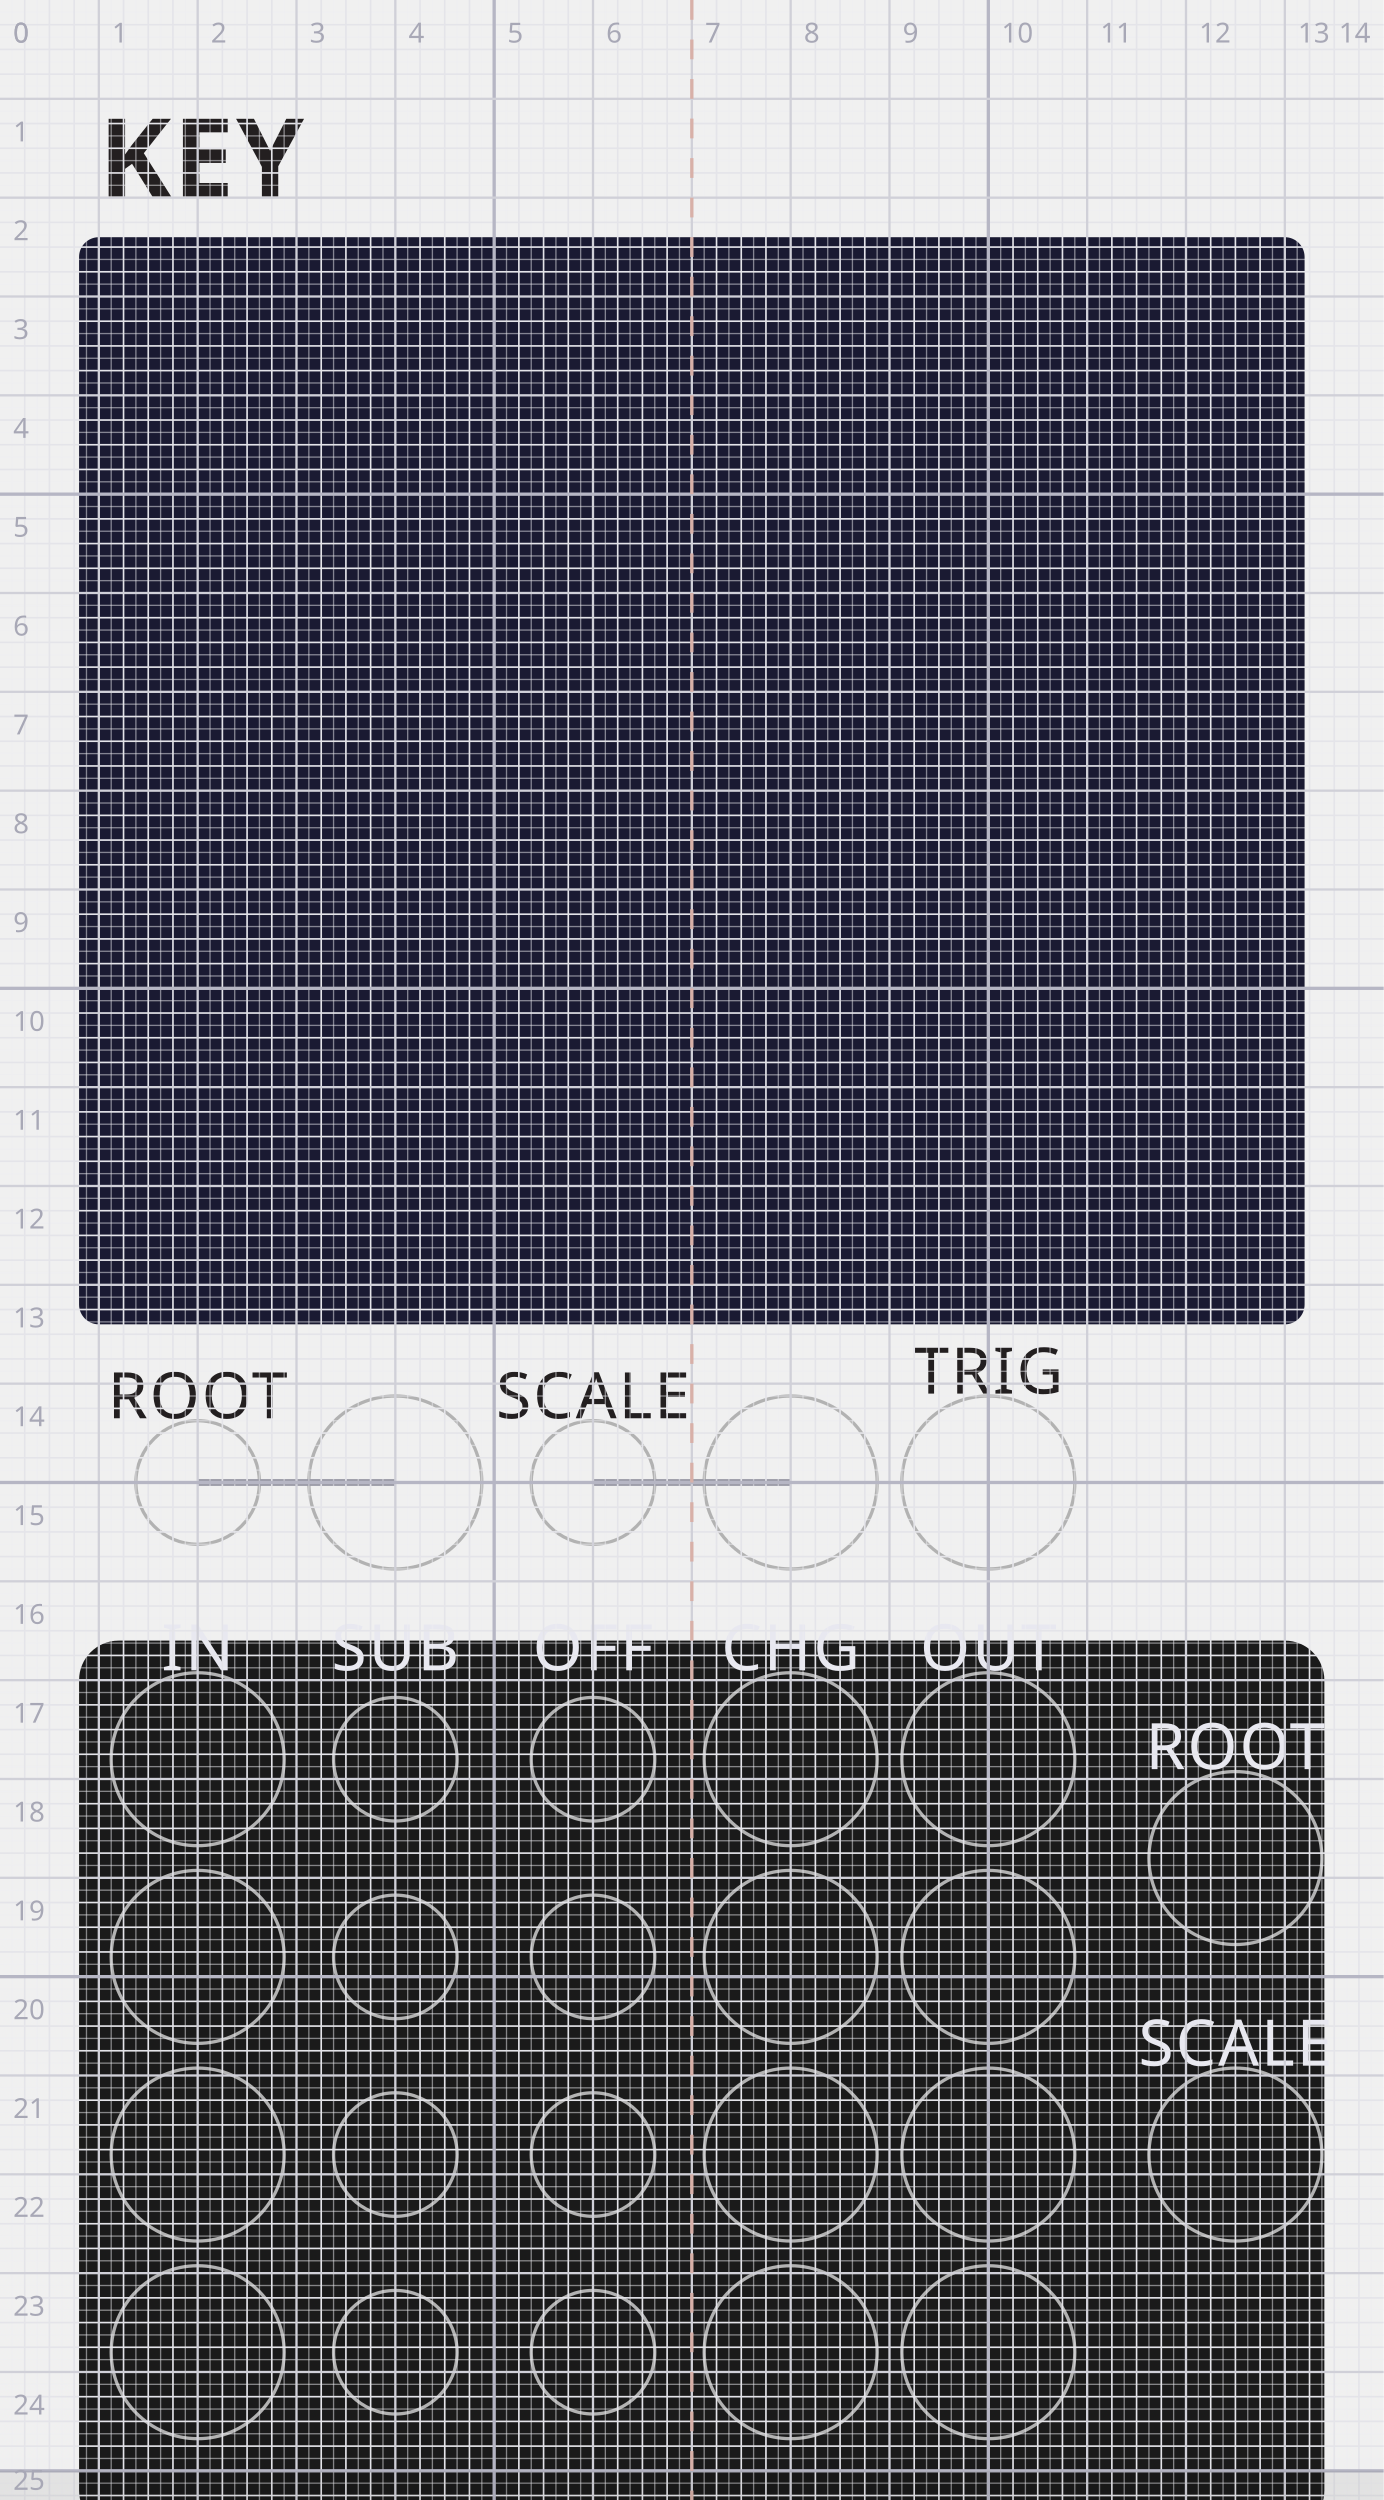
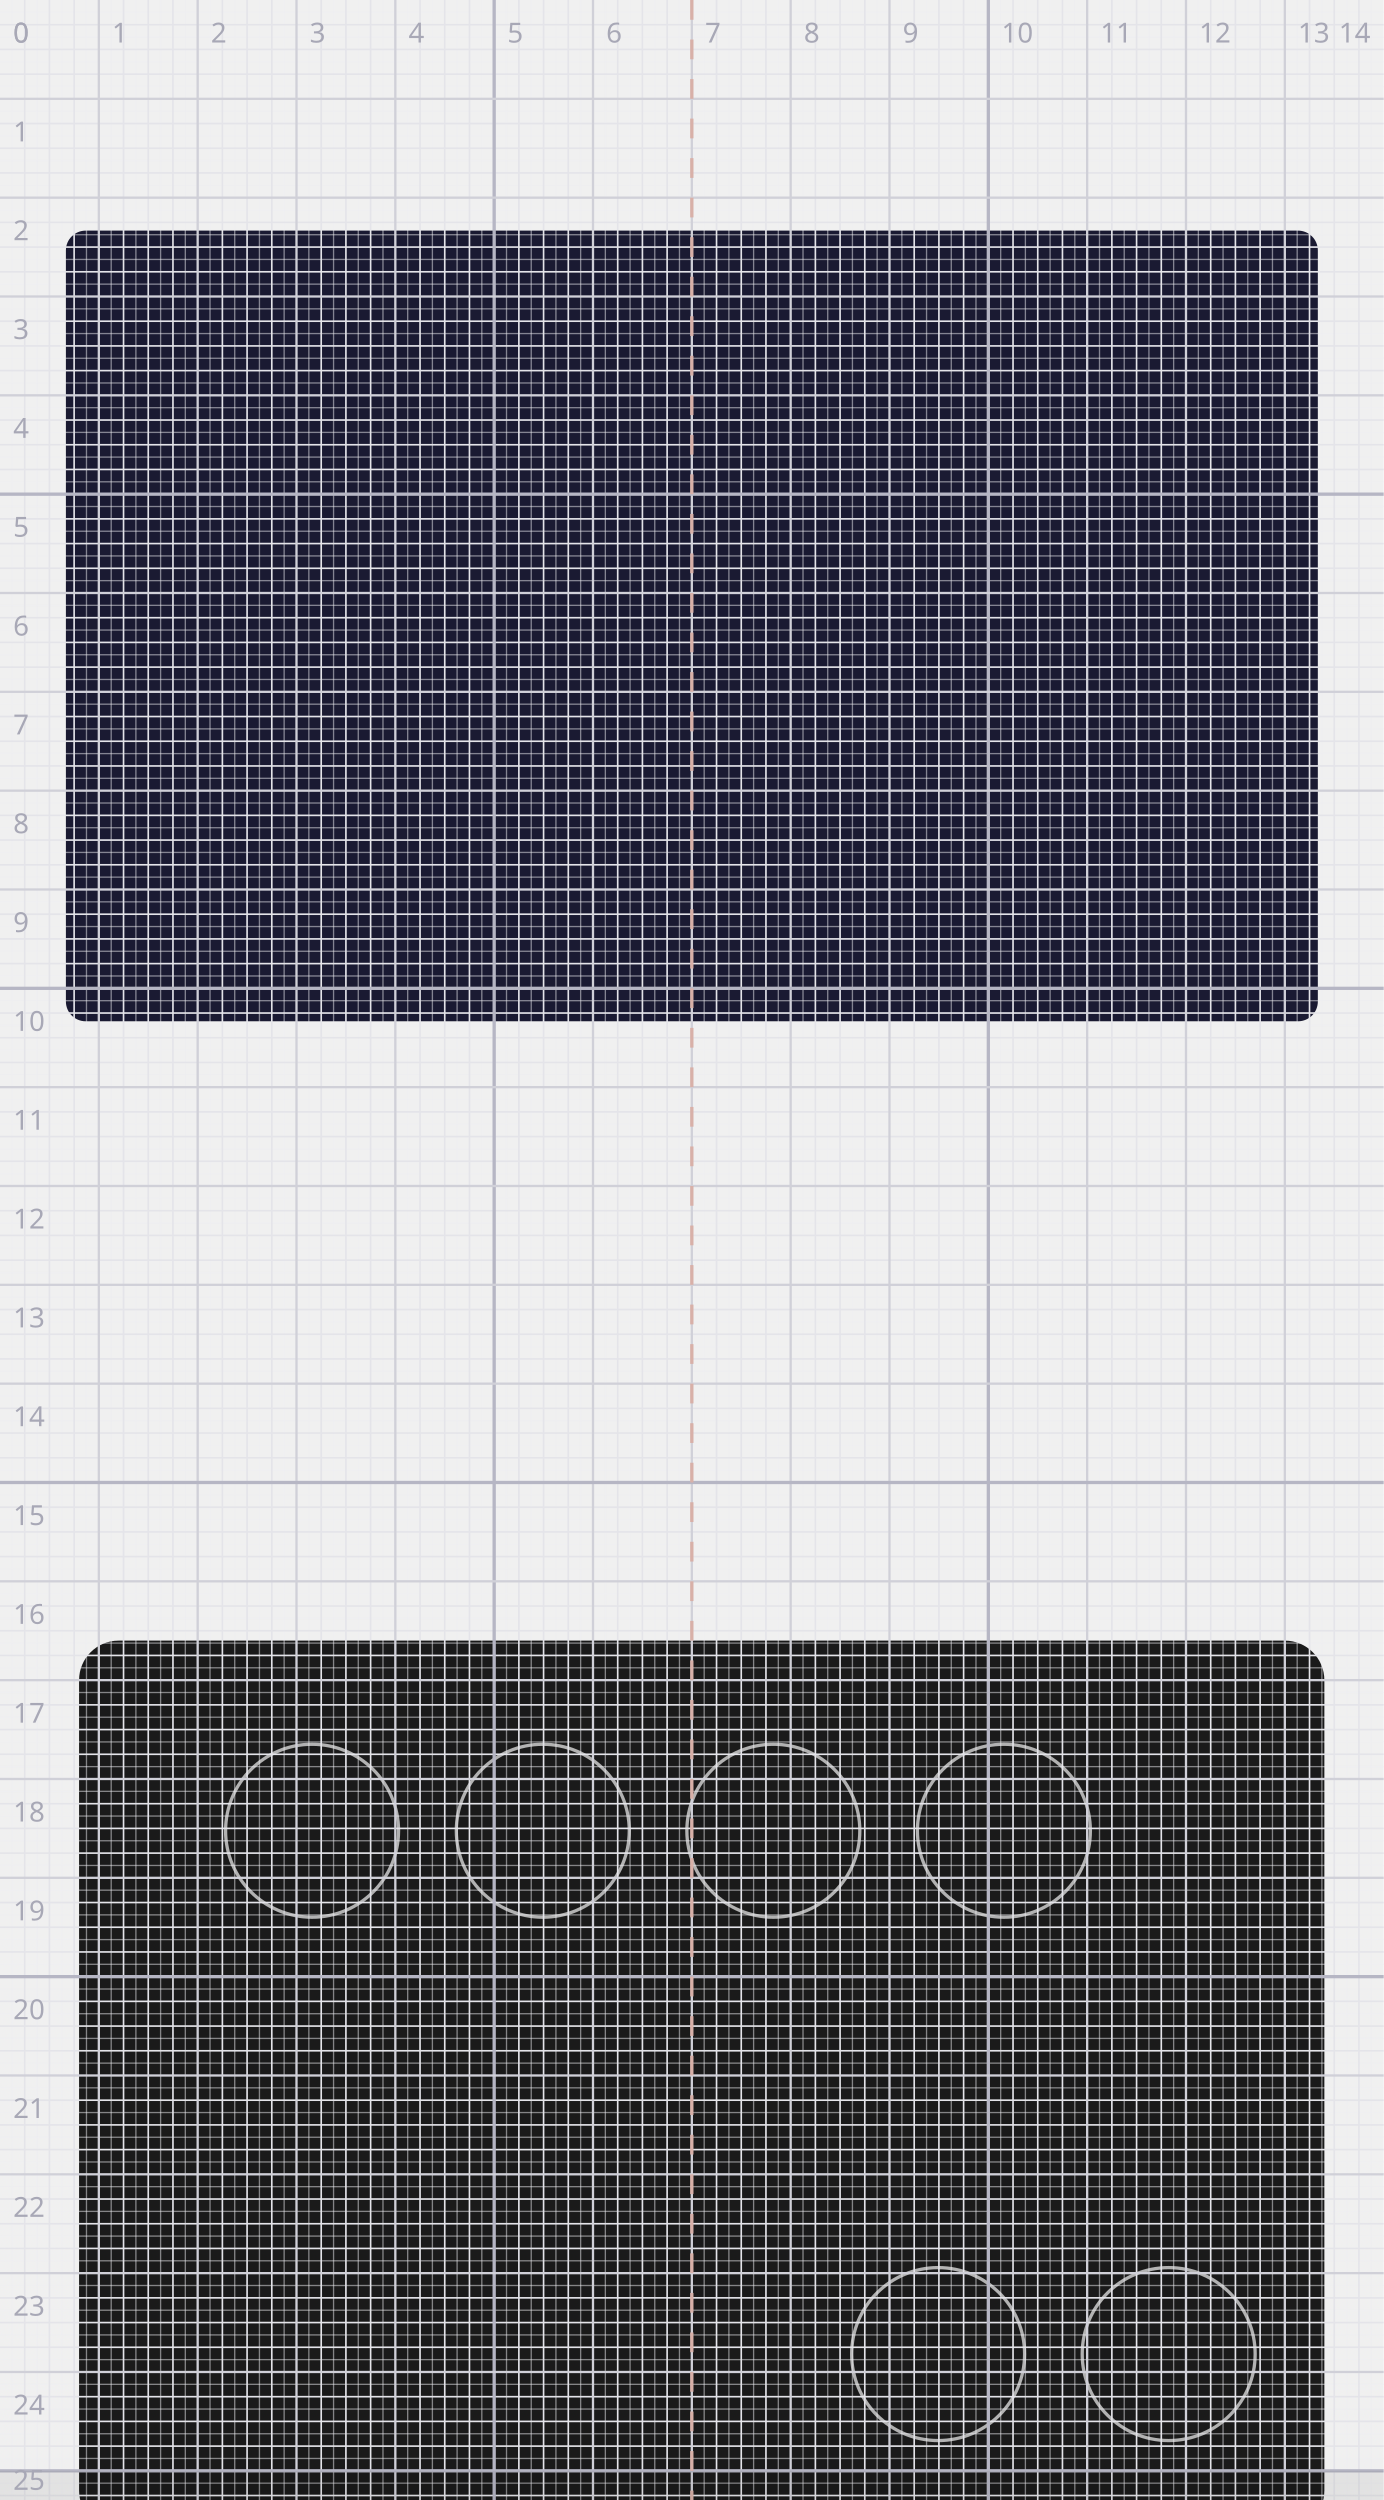
<svg xmlns="http://www.w3.org/2000/svg" width="840" height="1517.717" viewBox="0 0 840 1517.717">
  <g id="Background" data-name="Background">
    <rect x="0" y="0" width="840" height="1517.717" fill="#f0f0f0" />
  </g>
  <g id="Plates" data-name="Plates">
    <rect x="48" y="996" width="756" height="540" rx="24" fill="#1a1a1a" />
  </g>
  <g id="Reticules" data-name="Reticules">
-     <rect x="48" y="144" width="744" height="660" rx="12" fill="#1a1a32" />
-     <circle cx="120" cy="900" r="37.5" fill="none" stroke="#b2b2b2" stroke-width="2" />
-     <circle cx="240" cy="900" r="52.5" fill="none" stroke="#b2b2b2" stroke-width="2" />
-     <circle cx="360" cy="900" r="37.5" fill="none" stroke="#b2b2b2" stroke-width="2" />
-     <circle cx="480" cy="900" r="52.5" fill="none" stroke="#b2b2b2" stroke-width="2" />
-     <circle cx="600" cy="900" r="52.5" fill="none" stroke="#b2b2b2" stroke-width="2" />
-     <circle cx="750" cy="1128" r="52.5" fill="none" stroke="#b2b2b2" stroke-width="2" />
-     <circle cx="750" cy="1308" r="52.5" fill="none" stroke="#b2b2b2" stroke-width="2" />
-     <circle cx="120" cy="1068" r="52.5" fill="none" stroke="#b2b2b2" stroke-width="2" />
-     <circle cx="120" cy="1188" r="52.5" fill="none" stroke="#b2b2b2" stroke-width="2" />
-     <circle cx="120" cy="1308" r="52.5" fill="none" stroke="#b2b2b2" stroke-width="2" />
-     <circle cx="120" cy="1428" r="52.5" fill="none" stroke="#b2b2b2" stroke-width="2" />
-     <circle cx="240" cy="1068" r="37.5" fill="none" stroke="#b2b2b2" stroke-width="2" />
-     <circle cx="240" cy="1188" r="37.5" fill="none" stroke="#b2b2b2" stroke-width="2" />
-     <circle cx="240" cy="1308" r="37.5" fill="none" stroke="#b2b2b2" stroke-width="2" />
-     <circle cx="240" cy="1428" r="37.5" fill="none" stroke="#b2b2b2" stroke-width="2" />
-     <circle cx="360" cy="1068" r="37.5" fill="none" stroke="#b2b2b2" stroke-width="2" />
-     <circle cx="360" cy="1188" r="37.5" fill="none" stroke="#b2b2b2" stroke-width="2" />
-     <circle cx="360" cy="1308" r="37.5" fill="none" stroke="#b2b2b2" stroke-width="2" />
-     <circle cx="360" cy="1428" r="37.5" fill="none" stroke="#b2b2b2" stroke-width="2" />
-     <circle cx="480" cy="1068" r="52.5" fill="none" stroke="#b2b2b2" stroke-width="2" />
-     <circle cx="480" cy="1188" r="52.5" fill="none" stroke="#b2b2b2" stroke-width="2" />
-     <circle cx="480" cy="1308" r="52.5" fill="none" stroke="#b2b2b2" stroke-width="2" />
-     <circle cx="480" cy="1428" r="52.5" fill="none" stroke="#b2b2b2" stroke-width="2" />
-     <circle cx="600" cy="1068" r="52.5" fill="none" stroke="#b2b2b2" stroke-width="2" />
-     <circle cx="600" cy="1188" r="52.5" fill="none" stroke="#b2b2b2" stroke-width="2" />
-     <circle cx="600" cy="1308" r="52.5" fill="none" stroke="#b2b2b2" stroke-width="2" />
-     <circle cx="600" cy="1428" r="52.5" fill="none" stroke="#b2b2b2" stroke-width="2" />
+     <rect x="40.004" y="140.008" width="760.039" height="480" rx="12" fill="#1a1a32" />
+     <circle cx="189.449" cy="1111.417" r="52.5" fill="none" stroke="#b2b2b2" stroke-width="2" />
+     <circle cx="329.528" cy="1111.417" r="52.5" fill="none" stroke="#b2b2b2" stroke-width="2" />
+     <circle cx="469.488" cy="1111.417" r="52.5" fill="none" stroke="#b2b2b2" stroke-width="2" />
+     <circle cx="609.449" cy="1111.417" r="52.5" fill="none" stroke="#b2b2b2" stroke-width="2" />
+     <circle cx="569.528" cy="1429.134" r="52.5" fill="none" stroke="#b2b2b2" stroke-width="2" />
+     <circle cx="709.488" cy="1429.134" r="52.5" fill="none" stroke="#b2b2b2" stroke-width="2" />
  </g>
  <g id="Labels (mock)" data-name="Labels (mock)">
-     <line x1="120" y1="900" x2="240" y2="900" stroke="#9a9aa6" stroke-width="4.134" />
-     <line x1="360" y1="900" x2="480" y2="900" stroke="#9a9aa6" stroke-width="4.134" />
-     <text x="60" y="96" font-family="Figtree" font-size="66.142" font-weight="600" letter-spacing="1.181" fill="#231f20" text-anchor="start" dominant-baseline="middle">KEY</text>
-     <text x="120" y="847.5" font-family="Figtree" font-size="38.976" font-weight="400" letter-spacing="1.181" fill="#231f20" text-anchor="middle" dominant-baseline="middle">ROOT</text>
-     <text x="360" y="847.5" font-family="Figtree" font-size="38.976" font-weight="400" letter-spacing="1.181" fill="#231f20" text-anchor="middle" dominant-baseline="middle">SCALE</text>
-     <text x="600" y="832.5" font-family="Figtree" font-size="38.976" font-weight="400" letter-spacing="1.181" fill="#231f20" text-anchor="middle" dominant-baseline="middle">TRIG</text>
-     <text x="120" y="1000.5" font-family="Figtree" font-size="38.976" font-weight="400" letter-spacing="1.181" fill="#e8e8f0" text-anchor="middle" dominant-baseline="middle">IN</text>
-     <text x="240" y="1000.5" font-family="Figtree" font-size="38.976" font-weight="400" letter-spacing="1.181" fill="#e8e8f0" text-anchor="middle" dominant-baseline="middle">SUB</text>
-     <text x="360" y="1000.5" font-family="Figtree" font-size="38.976" font-weight="400" letter-spacing="1.181" fill="#e8e8f0" text-anchor="middle" dominant-baseline="middle">OFF</text>
-     <text x="480" y="1000.5" font-family="Figtree" font-size="38.976" font-weight="400" letter-spacing="1.181" fill="#e8e8f0" text-anchor="middle" dominant-baseline="middle">CHG</text>
-     <text x="600" y="1000.5" font-family="Figtree" font-size="38.976" font-weight="400" letter-spacing="1.181" fill="#e8e8f0" text-anchor="middle" dominant-baseline="middle">OUT</text>
-     <text x="750" y="1060.5" font-family="Figtree" font-size="38.976" font-weight="400" letter-spacing="1.181" fill="#e8e8f0" text-anchor="middle" dominant-baseline="middle">ROOT</text>
-     <text x="750" y="1240.5" font-family="Figtree" font-size="38.976" font-weight="400" letter-spacing="1.181" fill="#e8e8f0" text-anchor="middle" dominant-baseline="middle">SCALE</text>
+ 
  </g>
  <g id="GUIDES" data-name="GUIDES">
    <line x1="7.5" y1="0" x2="7.5" y2="1517.717" stroke="#eeeef2" stroke-width="0.8" stroke-opacity="0.5" />
    <line x1="22.5" y1="0" x2="22.5" y2="1517.717" stroke="#eeeef2" stroke-width="0.8" stroke-opacity="0.5" />
    <line x1="37.5" y1="0" x2="37.5" y2="1517.717" stroke="#eeeef2" stroke-width="0.8" stroke-opacity="0.5" />
    <line x1="52.5" y1="0" x2="52.5" y2="1517.717" stroke="#eeeef2" stroke-width="0.8" stroke-opacity="0.5" />
    <line x1="67.5" y1="0" x2="67.5" y2="1517.717" stroke="#eeeef2" stroke-width="0.8" stroke-opacity="0.5" />
    <line x1="82.5" y1="0" x2="82.5" y2="1517.717" stroke="#eeeef2" stroke-width="0.8" stroke-opacity="0.5" />
    <line x1="97.5" y1="0" x2="97.5" y2="1517.717" stroke="#eeeef2" stroke-width="0.8" stroke-opacity="0.5" />
    <line x1="112.5" y1="0" x2="112.5" y2="1517.717" stroke="#eeeef2" stroke-width="0.8" stroke-opacity="0.5" />
    <line x1="127.5" y1="0" x2="127.5" y2="1517.717" stroke="#eeeef2" stroke-width="0.8" stroke-opacity="0.5" />
    <line x1="142.5" y1="0" x2="142.5" y2="1517.717" stroke="#eeeef2" stroke-width="0.8" stroke-opacity="0.5" />
    <line x1="157.5" y1="0" x2="157.5" y2="1517.717" stroke="#eeeef2" stroke-width="0.8" stroke-opacity="0.5" />
    <line x1="172.5" y1="0" x2="172.5" y2="1517.717" stroke="#eeeef2" stroke-width="0.8" stroke-opacity="0.5" />
    <line x1="187.5" y1="0" x2="187.5" y2="1517.717" stroke="#eeeef2" stroke-width="0.8" stroke-opacity="0.5" />
    <line x1="202.5" y1="0" x2="202.5" y2="1517.717" stroke="#eeeef2" stroke-width="0.8" stroke-opacity="0.5" />
    <line x1="217.5" y1="0" x2="217.5" y2="1517.717" stroke="#eeeef2" stroke-width="0.8" stroke-opacity="0.5" />
    <line x1="232.5" y1="0" x2="232.5" y2="1517.717" stroke="#eeeef2" stroke-width="0.8" stroke-opacity="0.5" />
    <line x1="247.5" y1="0" x2="247.5" y2="1517.717" stroke="#eeeef2" stroke-width="0.8" stroke-opacity="0.5" />
    <line x1="262.5" y1="0" x2="262.5" y2="1517.717" stroke="#eeeef2" stroke-width="0.8" stroke-opacity="0.5" />
    <line x1="277.5" y1="0" x2="277.5" y2="1517.717" stroke="#eeeef2" stroke-width="0.8" stroke-opacity="0.5" />
    <line x1="292.5" y1="0" x2="292.5" y2="1517.717" stroke="#eeeef2" stroke-width="0.8" stroke-opacity="0.5" />
    <line x1="307.5" y1="0" x2="307.5" y2="1517.717" stroke="#eeeef2" stroke-width="0.8" stroke-opacity="0.5" />
    <line x1="322.5" y1="0" x2="322.5" y2="1517.717" stroke="#eeeef2" stroke-width="0.8" stroke-opacity="0.5" />
    <line x1="337.5" y1="0" x2="337.5" y2="1517.717" stroke="#eeeef2" stroke-width="0.8" stroke-opacity="0.5" />
    <line x1="352.5" y1="0" x2="352.5" y2="1517.717" stroke="#eeeef2" stroke-width="0.8" stroke-opacity="0.5" />
    <line x1="367.5" y1="0" x2="367.5" y2="1517.717" stroke="#eeeef2" stroke-width="0.8" stroke-opacity="0.5" />
    <line x1="382.5" y1="0" x2="382.5" y2="1517.717" stroke="#eeeef2" stroke-width="0.8" stroke-opacity="0.5" />
    <line x1="397.5" y1="0" x2="397.5" y2="1517.717" stroke="#eeeef2" stroke-width="0.8" stroke-opacity="0.5" />
    <line x1="412.5" y1="0" x2="412.5" y2="1517.717" stroke="#eeeef2" stroke-width="0.8" stroke-opacity="0.5" />
    <line x1="427.5" y1="0" x2="427.5" y2="1517.717" stroke="#eeeef2" stroke-width="0.8" stroke-opacity="0.5" />
    <line x1="442.5" y1="0" x2="442.5" y2="1517.717" stroke="#eeeef2" stroke-width="0.8" stroke-opacity="0.5" />
    <line x1="457.5" y1="0" x2="457.5" y2="1517.717" stroke="#eeeef2" stroke-width="0.8" stroke-opacity="0.5" />
    <line x1="472.5" y1="0" x2="472.5" y2="1517.717" stroke="#eeeef2" stroke-width="0.8" stroke-opacity="0.5" />
    <line x1="487.5" y1="0" x2="487.5" y2="1517.717" stroke="#eeeef2" stroke-width="0.8" stroke-opacity="0.5" />
    <line x1="502.5" y1="0" x2="502.5" y2="1517.717" stroke="#eeeef2" stroke-width="0.8" stroke-opacity="0.5" />
    <line x1="517.5" y1="0" x2="517.5" y2="1517.717" stroke="#eeeef2" stroke-width="0.8" stroke-opacity="0.5" />
    <line x1="532.5" y1="0" x2="532.5" y2="1517.717" stroke="#eeeef2" stroke-width="0.8" stroke-opacity="0.5" />
    <line x1="547.5" y1="0" x2="547.5" y2="1517.717" stroke="#eeeef2" stroke-width="0.8" stroke-opacity="0.5" />
    <line x1="562.5" y1="0" x2="562.5" y2="1517.717" stroke="#eeeef2" stroke-width="0.8" stroke-opacity="0.5" />
    <line x1="577.5" y1="0" x2="577.5" y2="1517.717" stroke="#eeeef2" stroke-width="0.8" stroke-opacity="0.5" />
    <line x1="592.5" y1="0" x2="592.5" y2="1517.717" stroke="#eeeef2" stroke-width="0.8" stroke-opacity="0.5" />
    <line x1="607.5" y1="0" x2="607.5" y2="1517.717" stroke="#eeeef2" stroke-width="0.8" stroke-opacity="0.5" />
    <line x1="622.5" y1="0" x2="622.5" y2="1517.717" stroke="#eeeef2" stroke-width="0.8" stroke-opacity="0.5" />
    <line x1="637.5" y1="0" x2="637.5" y2="1517.717" stroke="#eeeef2" stroke-width="0.8" stroke-opacity="0.5" />
    <line x1="652.5" y1="0" x2="652.5" y2="1517.717" stroke="#eeeef2" stroke-width="0.8" stroke-opacity="0.5" />
    <line x1="667.5" y1="0" x2="667.5" y2="1517.717" stroke="#eeeef2" stroke-width="0.8" stroke-opacity="0.5" />
    <line x1="682.5" y1="0" x2="682.5" y2="1517.717" stroke="#eeeef2" stroke-width="0.8" stroke-opacity="0.5" />
    <line x1="697.5" y1="0" x2="697.5" y2="1517.717" stroke="#eeeef2" stroke-width="0.8" stroke-opacity="0.5" />
    <line x1="712.5" y1="0" x2="712.5" y2="1517.717" stroke="#eeeef2" stroke-width="0.8" stroke-opacity="0.5" />
    <line x1="727.5" y1="0" x2="727.5" y2="1517.717" stroke="#eeeef2" stroke-width="0.8" stroke-opacity="0.5" />
    <line x1="742.5" y1="0" x2="742.5" y2="1517.717" stroke="#eeeef2" stroke-width="0.8" stroke-opacity="0.5" />
    <line x1="757.5" y1="0" x2="757.5" y2="1517.717" stroke="#eeeef2" stroke-width="0.8" stroke-opacity="0.5" />
    <line x1="772.5" y1="0" x2="772.5" y2="1517.717" stroke="#eeeef2" stroke-width="0.8" stroke-opacity="0.5" />
    <line x1="787.5" y1="0" x2="787.5" y2="1517.717" stroke="#eeeef2" stroke-width="0.8" stroke-opacity="0.5" />
    <line x1="802.5" y1="0" x2="802.5" y2="1517.717" stroke="#eeeef2" stroke-width="0.8" stroke-opacity="0.5" />
    <line x1="817.5" y1="0" x2="817.5" y2="1517.717" stroke="#eeeef2" stroke-width="0.8" stroke-opacity="0.5" />
    <line x1="832.5" y1="0" x2="832.5" y2="1517.717" stroke="#eeeef2" stroke-width="0.8" stroke-opacity="0.5" />
    <line x1="0" y1="7.5" x2="840" y2="7.5" stroke="#eeeef2" stroke-width="0.8" stroke-opacity="0.5" />
    <line x1="0" y1="22.5" x2="840" y2="22.5" stroke="#eeeef2" stroke-width="0.8" stroke-opacity="0.5" />
    <line x1="0" y1="37.5" x2="840" y2="37.5" stroke="#eeeef2" stroke-width="0.8" stroke-opacity="0.5" />
    <line x1="0" y1="52.5" x2="840" y2="52.5" stroke="#eeeef2" stroke-width="0.8" stroke-opacity="0.5" />
    <line x1="0" y1="67.5" x2="840" y2="67.5" stroke="#eeeef2" stroke-width="0.8" stroke-opacity="0.5" />
    <line x1="0" y1="82.5" x2="840" y2="82.5" stroke="#eeeef2" stroke-width="0.8" stroke-opacity="0.5" />
    <line x1="0" y1="97.5" x2="840" y2="97.5" stroke="#eeeef2" stroke-width="0.8" stroke-opacity="0.5" />
    <line x1="0" y1="112.5" x2="840" y2="112.5" stroke="#eeeef2" stroke-width="0.8" stroke-opacity="0.5" />
    <line x1="0" y1="127.5" x2="840" y2="127.5" stroke="#eeeef2" stroke-width="0.8" stroke-opacity="0.5" />
    <line x1="0" y1="142.5" x2="840" y2="142.5" stroke="#eeeef2" stroke-width="0.8" stroke-opacity="0.5" />
    <line x1="0" y1="157.5" x2="840" y2="157.5" stroke="#eeeef2" stroke-width="0.8" stroke-opacity="0.5" />
    <line x1="0" y1="172.5" x2="840" y2="172.5" stroke="#eeeef2" stroke-width="0.8" stroke-opacity="0.5" />
    <line x1="0" y1="187.5" x2="840" y2="187.5" stroke="#eeeef2" stroke-width="0.8" stroke-opacity="0.5" />
    <line x1="0" y1="202.5" x2="840" y2="202.5" stroke="#eeeef2" stroke-width="0.8" stroke-opacity="0.5" />
    <line x1="0" y1="217.5" x2="840" y2="217.5" stroke="#eeeef2" stroke-width="0.8" stroke-opacity="0.5" />
    <line x1="0" y1="232.5" x2="840" y2="232.5" stroke="#eeeef2" stroke-width="0.8" stroke-opacity="0.5" />
    <line x1="0" y1="247.5" x2="840" y2="247.5" stroke="#eeeef2" stroke-width="0.8" stroke-opacity="0.5" />
    <line x1="0" y1="262.5" x2="840" y2="262.5" stroke="#eeeef2" stroke-width="0.8" stroke-opacity="0.5" />
    <line x1="0" y1="277.5" x2="840" y2="277.5" stroke="#eeeef2" stroke-width="0.8" stroke-opacity="0.5" />
    <line x1="0" y1="292.5" x2="840" y2="292.5" stroke="#eeeef2" stroke-width="0.8" stroke-opacity="0.5" />
    <line x1="0" y1="307.5" x2="840" y2="307.5" stroke="#eeeef2" stroke-width="0.8" stroke-opacity="0.5" />
    <line x1="0" y1="322.5" x2="840" y2="322.5" stroke="#eeeef2" stroke-width="0.8" stroke-opacity="0.5" />
    <line x1="0" y1="337.5" x2="840" y2="337.5" stroke="#eeeef2" stroke-width="0.8" stroke-opacity="0.5" />
    <line x1="0" y1="352.5" x2="840" y2="352.5" stroke="#eeeef2" stroke-width="0.8" stroke-opacity="0.5" />
    <line x1="0" y1="367.5" x2="840" y2="367.5" stroke="#eeeef2" stroke-width="0.8" stroke-opacity="0.5" />
    <line x1="0" y1="382.5" x2="840" y2="382.5" stroke="#eeeef2" stroke-width="0.8" stroke-opacity="0.5" />
    <line x1="0" y1="397.5" x2="840" y2="397.5" stroke="#eeeef2" stroke-width="0.8" stroke-opacity="0.5" />
    <line x1="0" y1="412.5" x2="840" y2="412.5" stroke="#eeeef2" stroke-width="0.8" stroke-opacity="0.5" />
    <line x1="0" y1="427.5" x2="840" y2="427.5" stroke="#eeeef2" stroke-width="0.8" stroke-opacity="0.5" />
    <line x1="0" y1="442.5" x2="840" y2="442.5" stroke="#eeeef2" stroke-width="0.8" stroke-opacity="0.5" />
    <line x1="0" y1="457.5" x2="840" y2="457.5" stroke="#eeeef2" stroke-width="0.8" stroke-opacity="0.5" />
    <line x1="0" y1="472.5" x2="840" y2="472.5" stroke="#eeeef2" stroke-width="0.8" stroke-opacity="0.5" />
    <line x1="0" y1="487.5" x2="840" y2="487.5" stroke="#eeeef2" stroke-width="0.8" stroke-opacity="0.5" />
    <line x1="0" y1="502.5" x2="840" y2="502.5" stroke="#eeeef2" stroke-width="0.8" stroke-opacity="0.5" />
    <line x1="0" y1="517.5" x2="840" y2="517.5" stroke="#eeeef2" stroke-width="0.8" stroke-opacity="0.5" />
    <line x1="0" y1="532.5" x2="840" y2="532.5" stroke="#eeeef2" stroke-width="0.8" stroke-opacity="0.5" />
    <line x1="0" y1="547.5" x2="840" y2="547.5" stroke="#eeeef2" stroke-width="0.8" stroke-opacity="0.5" />
    <line x1="0" y1="562.5" x2="840" y2="562.5" stroke="#eeeef2" stroke-width="0.8" stroke-opacity="0.5" />
    <line x1="0" y1="577.5" x2="840" y2="577.5" stroke="#eeeef2" stroke-width="0.8" stroke-opacity="0.5" />
    <line x1="0" y1="592.5" x2="840" y2="592.5" stroke="#eeeef2" stroke-width="0.8" stroke-opacity="0.5" />
    <line x1="0" y1="607.5" x2="840" y2="607.5" stroke="#eeeef2" stroke-width="0.8" stroke-opacity="0.5" />
    <line x1="0" y1="622.5" x2="840" y2="622.5" stroke="#eeeef2" stroke-width="0.8" stroke-opacity="0.5" />
    <line x1="0" y1="637.5" x2="840" y2="637.5" stroke="#eeeef2" stroke-width="0.8" stroke-opacity="0.5" />
    <line x1="0" y1="652.5" x2="840" y2="652.5" stroke="#eeeef2" stroke-width="0.8" stroke-opacity="0.5" />
    <line x1="0" y1="667.5" x2="840" y2="667.5" stroke="#eeeef2" stroke-width="0.8" stroke-opacity="0.5" />
    <line x1="0" y1="682.5" x2="840" y2="682.5" stroke="#eeeef2" stroke-width="0.8" stroke-opacity="0.5" />
    <line x1="0" y1="697.5" x2="840" y2="697.5" stroke="#eeeef2" stroke-width="0.8" stroke-opacity="0.5" />
    <line x1="0" y1="712.5" x2="840" y2="712.5" stroke="#eeeef2" stroke-width="0.8" stroke-opacity="0.5" />
    <line x1="0" y1="727.5" x2="840" y2="727.5" stroke="#eeeef2" stroke-width="0.8" stroke-opacity="0.5" />
    <line x1="0" y1="742.5" x2="840" y2="742.5" stroke="#eeeef2" stroke-width="0.8" stroke-opacity="0.5" />
    <line x1="0" y1="757.5" x2="840" y2="757.5" stroke="#eeeef2" stroke-width="0.8" stroke-opacity="0.5" />
    <line x1="0" y1="772.5" x2="840" y2="772.5" stroke="#eeeef2" stroke-width="0.8" stroke-opacity="0.5" />
    <line x1="0" y1="787.5" x2="840" y2="787.5" stroke="#eeeef2" stroke-width="0.8" stroke-opacity="0.5" />
    <line x1="0" y1="802.5" x2="840" y2="802.5" stroke="#eeeef2" stroke-width="0.8" stroke-opacity="0.5" />
    <line x1="0" y1="817.5" x2="840" y2="817.5" stroke="#eeeef2" stroke-width="0.8" stroke-opacity="0.5" />
    <line x1="0" y1="832.5" x2="840" y2="832.5" stroke="#eeeef2" stroke-width="0.8" stroke-opacity="0.5" />
    <line x1="0" y1="847.5" x2="840" y2="847.5" stroke="#eeeef2" stroke-width="0.8" stroke-opacity="0.5" />
    <line x1="0" y1="862.5" x2="840" y2="862.5" stroke="#eeeef2" stroke-width="0.8" stroke-opacity="0.5" />
    <line x1="0" y1="877.5" x2="840" y2="877.5" stroke="#eeeef2" stroke-width="0.8" stroke-opacity="0.5" />
    <line x1="0" y1="892.5" x2="840" y2="892.5" stroke="#eeeef2" stroke-width="0.8" stroke-opacity="0.5" />
    <line x1="0" y1="907.5" x2="840" y2="907.5" stroke="#eeeef2" stroke-width="0.8" stroke-opacity="0.5" />
    <line x1="0" y1="922.5" x2="840" y2="922.5" stroke="#eeeef2" stroke-width="0.8" stroke-opacity="0.5" />
    <line x1="0" y1="937.5" x2="840" y2="937.5" stroke="#eeeef2" stroke-width="0.8" stroke-opacity="0.5" />
    <line x1="0" y1="952.5" x2="840" y2="952.5" stroke="#eeeef2" stroke-width="0.8" stroke-opacity="0.5" />
    <line x1="0" y1="967.5" x2="840" y2="967.5" stroke="#eeeef2" stroke-width="0.8" stroke-opacity="0.5" />
    <line x1="0" y1="982.5" x2="840" y2="982.5" stroke="#eeeef2" stroke-width="0.8" stroke-opacity="0.5" />
    <line x1="0" y1="997.5" x2="840" y2="997.5" stroke="#eeeef2" stroke-width="0.8" stroke-opacity="0.5" />
    <line x1="0" y1="1012.5" x2="840" y2="1012.5" stroke="#eeeef2" stroke-width="0.8" stroke-opacity="0.5" />
    <line x1="0" y1="1027.5" x2="840" y2="1027.5" stroke="#eeeef2" stroke-width="0.8" stroke-opacity="0.5" />
    <line x1="0" y1="1042.5" x2="840" y2="1042.5" stroke="#eeeef2" stroke-width="0.8" stroke-opacity="0.5" />
    <line x1="0" y1="1057.5" x2="840" y2="1057.5" stroke="#eeeef2" stroke-width="0.8" stroke-opacity="0.5" />
    <line x1="0" y1="1072.5" x2="840" y2="1072.5" stroke="#eeeef2" stroke-width="0.8" stroke-opacity="0.5" />
    <line x1="0" y1="1087.5" x2="840" y2="1087.5" stroke="#eeeef2" stroke-width="0.8" stroke-opacity="0.5" />
    <line x1="0" y1="1102.5" x2="840" y2="1102.5" stroke="#eeeef2" stroke-width="0.8" stroke-opacity="0.5" />
    <line x1="0" y1="1117.5" x2="840" y2="1117.5" stroke="#eeeef2" stroke-width="0.8" stroke-opacity="0.5" />
    <line x1="0" y1="1132.5" x2="840" y2="1132.5" stroke="#eeeef2" stroke-width="0.8" stroke-opacity="0.5" />
    <line x1="0" y1="1147.5" x2="840" y2="1147.5" stroke="#eeeef2" stroke-width="0.8" stroke-opacity="0.5" />
    <line x1="0" y1="1162.5" x2="840" y2="1162.5" stroke="#eeeef2" stroke-width="0.8" stroke-opacity="0.5" />
    <line x1="0" y1="1177.5" x2="840" y2="1177.5" stroke="#eeeef2" stroke-width="0.8" stroke-opacity="0.5" />
    <line x1="0" y1="1192.5" x2="840" y2="1192.5" stroke="#eeeef2" stroke-width="0.8" stroke-opacity="0.5" />
    <line x1="0" y1="1207.5" x2="840" y2="1207.5" stroke="#eeeef2" stroke-width="0.8" stroke-opacity="0.5" />
    <line x1="0" y1="1222.5" x2="840" y2="1222.5" stroke="#eeeef2" stroke-width="0.8" stroke-opacity="0.5" />
    <line x1="0" y1="1237.5" x2="840" y2="1237.5" stroke="#eeeef2" stroke-width="0.8" stroke-opacity="0.5" />
    <line x1="0" y1="1252.5" x2="840" y2="1252.5" stroke="#eeeef2" stroke-width="0.8" stroke-opacity="0.5" />
    <line x1="0" y1="1267.5" x2="840" y2="1267.5" stroke="#eeeef2" stroke-width="0.8" stroke-opacity="0.5" />
    <line x1="0" y1="1282.5" x2="840" y2="1282.5" stroke="#eeeef2" stroke-width="0.8" stroke-opacity="0.5" />
    <line x1="0" y1="1297.5" x2="840" y2="1297.5" stroke="#eeeef2" stroke-width="0.8" stroke-opacity="0.5" />
    <line x1="0" y1="1312.5" x2="840" y2="1312.5" stroke="#eeeef2" stroke-width="0.8" stroke-opacity="0.5" />
    <line x1="0" y1="1327.5" x2="840" y2="1327.5" stroke="#eeeef2" stroke-width="0.8" stroke-opacity="0.5" />
    <line x1="0" y1="1342.5" x2="840" y2="1342.5" stroke="#eeeef2" stroke-width="0.8" stroke-opacity="0.5" />
    <line x1="0" y1="1357.5" x2="840" y2="1357.5" stroke="#eeeef2" stroke-width="0.8" stroke-opacity="0.5" />
    <line x1="0" y1="1372.5" x2="840" y2="1372.5" stroke="#eeeef2" stroke-width="0.8" stroke-opacity="0.5" />
    <line x1="0" y1="1387.5" x2="840" y2="1387.5" stroke="#eeeef2" stroke-width="0.8" stroke-opacity="0.5" />
    <line x1="0" y1="1402.5" x2="840" y2="1402.5" stroke="#eeeef2" stroke-width="0.8" stroke-opacity="0.5" />
    <line x1="0" y1="1417.5" x2="840" y2="1417.5" stroke="#eeeef2" stroke-width="0.8" stroke-opacity="0.5" />
    <line x1="0" y1="1432.5" x2="840" y2="1432.5" stroke="#eeeef2" stroke-width="0.8" stroke-opacity="0.5" />
    <line x1="0" y1="1447.5" x2="840" y2="1447.5" stroke="#eeeef2" stroke-width="0.8" stroke-opacity="0.5" />
    <line x1="0" y1="1462.5" x2="840" y2="1462.5" stroke="#eeeef2" stroke-width="0.8" stroke-opacity="0.5" />
    <line x1="0" y1="1477.5" x2="840" y2="1477.5" stroke="#eeeef2" stroke-width="0.8" stroke-opacity="0.5" />
    <line x1="0" y1="1492.5" x2="840" y2="1492.5" stroke="#eeeef2" stroke-width="0.8" stroke-opacity="0.5" />
    <line x1="0" y1="1507.5" x2="840" y2="1507.5" stroke="#eeeef2" stroke-width="0.8" stroke-opacity="0.5" />
    <line x1="15" y1="0" x2="15" y2="1517.717" stroke="#e4e4e9" stroke-width="1" />
    <line x1="30" y1="0" x2="30" y2="1517.717" stroke="#e4e4e9" stroke-width="1" />
    <line x1="45" y1="0" x2="45" y2="1517.717" stroke="#e4e4e9" stroke-width="1" />
    <line x1="75" y1="0" x2="75" y2="1517.717" stroke="#e4e4e9" stroke-width="1" />
    <line x1="90" y1="0" x2="90" y2="1517.717" stroke="#e4e4e9" stroke-width="1" />
    <line x1="105" y1="0" x2="105" y2="1517.717" stroke="#e4e4e9" stroke-width="1" />
    <line x1="135" y1="0" x2="135" y2="1517.717" stroke="#e4e4e9" stroke-width="1" />
    <line x1="150" y1="0" x2="150" y2="1517.717" stroke="#e4e4e9" stroke-width="1" />
    <line x1="165" y1="0" x2="165" y2="1517.717" stroke="#e4e4e9" stroke-width="1" />
    <line x1="195" y1="0" x2="195" y2="1517.717" stroke="#e4e4e9" stroke-width="1" />
    <line x1="210" y1="0" x2="210" y2="1517.717" stroke="#e4e4e9" stroke-width="1" />
    <line x1="225" y1="0" x2="225" y2="1517.717" stroke="#e4e4e9" stroke-width="1" />
    <line x1="255" y1="0" x2="255" y2="1517.717" stroke="#e4e4e9" stroke-width="1" />
    <line x1="270" y1="0" x2="270" y2="1517.717" stroke="#e4e4e9" stroke-width="1" />
    <line x1="285" y1="0" x2="285" y2="1517.717" stroke="#e4e4e9" stroke-width="1" />
    <line x1="315" y1="0" x2="315" y2="1517.717" stroke="#e4e4e9" stroke-width="1" />
    <line x1="330" y1="0" x2="330" y2="1517.717" stroke="#e4e4e9" stroke-width="1" />
    <line x1="345" y1="0" x2="345" y2="1517.717" stroke="#e4e4e9" stroke-width="1" />
    <line x1="375" y1="0" x2="375" y2="1517.717" stroke="#e4e4e9" stroke-width="1" />
    <line x1="390" y1="0" x2="390" y2="1517.717" stroke="#e4e4e9" stroke-width="1" />
    <line x1="405" y1="0" x2="405" y2="1517.717" stroke="#e4e4e9" stroke-width="1" />
    <line x1="435" y1="0" x2="435" y2="1517.717" stroke="#e4e4e9" stroke-width="1" />
    <line x1="450" y1="0" x2="450" y2="1517.717" stroke="#e4e4e9" stroke-width="1" />
    <line x1="465" y1="0" x2="465" y2="1517.717" stroke="#e4e4e9" stroke-width="1" />
    <line x1="495" y1="0" x2="495" y2="1517.717" stroke="#e4e4e9" stroke-width="1" />
    <line x1="510" y1="0" x2="510" y2="1517.717" stroke="#e4e4e9" stroke-width="1" />
    <line x1="525" y1="0" x2="525" y2="1517.717" stroke="#e4e4e9" stroke-width="1" />
    <line x1="555" y1="0" x2="555" y2="1517.717" stroke="#e4e4e9" stroke-width="1" />
    <line x1="570" y1="0" x2="570" y2="1517.717" stroke="#e4e4e9" stroke-width="1" />
    <line x1="585" y1="0" x2="585" y2="1517.717" stroke="#e4e4e9" stroke-width="1" />
    <line x1="615" y1="0" x2="615" y2="1517.717" stroke="#e4e4e9" stroke-width="1" />
    <line x1="630" y1="0" x2="630" y2="1517.717" stroke="#e4e4e9" stroke-width="1" />
    <line x1="645" y1="0" x2="645" y2="1517.717" stroke="#e4e4e9" stroke-width="1" />
    <line x1="675" y1="0" x2="675" y2="1517.717" stroke="#e4e4e9" stroke-width="1" />
    <line x1="690" y1="0" x2="690" y2="1517.717" stroke="#e4e4e9" stroke-width="1" />
    <line x1="705" y1="0" x2="705" y2="1517.717" stroke="#e4e4e9" stroke-width="1" />
    <line x1="735" y1="0" x2="735" y2="1517.717" stroke="#e4e4e9" stroke-width="1" />
    <line x1="750" y1="0" x2="750" y2="1517.717" stroke="#e4e4e9" stroke-width="1" />
    <line x1="765" y1="0" x2="765" y2="1517.717" stroke="#e4e4e9" stroke-width="1" />
    <line x1="795" y1="0" x2="795" y2="1517.717" stroke="#e4e4e9" stroke-width="1" />
    <line x1="810" y1="0" x2="810" y2="1517.717" stroke="#e4e4e9" stroke-width="1" />
    <line x1="825" y1="0" x2="825" y2="1517.717" stroke="#e4e4e9" stroke-width="1" />
    <line x1="0" y1="15" x2="840" y2="15" stroke="#e4e4e9" stroke-width="1" />
    <line x1="0" y1="30" x2="840" y2="30" stroke="#e4e4e9" stroke-width="1" />
    <line x1="0" y1="45" x2="840" y2="45" stroke="#e4e4e9" stroke-width="1" />
    <line x1="0" y1="75" x2="840" y2="75" stroke="#e4e4e9" stroke-width="1" />
    <line x1="0" y1="90" x2="840" y2="90" stroke="#e4e4e9" stroke-width="1" />
    <line x1="0" y1="105" x2="840" y2="105" stroke="#e4e4e9" stroke-width="1" />
    <line x1="0" y1="135" x2="840" y2="135" stroke="#e4e4e9" stroke-width="1" />
    <line x1="0" y1="150" x2="840" y2="150" stroke="#e4e4e9" stroke-width="1" />
    <line x1="0" y1="165" x2="840" y2="165" stroke="#e4e4e9" stroke-width="1" />
    <line x1="0" y1="195" x2="840" y2="195" stroke="#e4e4e9" stroke-width="1" />
    <line x1="0" y1="210" x2="840" y2="210" stroke="#e4e4e9" stroke-width="1" />
    <line x1="0" y1="225" x2="840" y2="225" stroke="#e4e4e9" stroke-width="1" />
    <line x1="0" y1="255" x2="840" y2="255" stroke="#e4e4e9" stroke-width="1" />
    <line x1="0" y1="270" x2="840" y2="270" stroke="#e4e4e9" stroke-width="1" />
    <line x1="0" y1="285" x2="840" y2="285" stroke="#e4e4e9" stroke-width="1" />
    <line x1="0" y1="315" x2="840" y2="315" stroke="#e4e4e9" stroke-width="1" />
    <line x1="0" y1="330" x2="840" y2="330" stroke="#e4e4e9" stroke-width="1" />
    <line x1="0" y1="345" x2="840" y2="345" stroke="#e4e4e9" stroke-width="1" />
    <line x1="0" y1="375" x2="840" y2="375" stroke="#e4e4e9" stroke-width="1" />
    <line x1="0" y1="390" x2="840" y2="390" stroke="#e4e4e9" stroke-width="1" />
    <line x1="0" y1="405" x2="840" y2="405" stroke="#e4e4e9" stroke-width="1" />
    <line x1="0" y1="435" x2="840" y2="435" stroke="#e4e4e9" stroke-width="1" />
    <line x1="0" y1="450" x2="840" y2="450" stroke="#e4e4e9" stroke-width="1" />
    <line x1="0" y1="465" x2="840" y2="465" stroke="#e4e4e9" stroke-width="1" />
    <line x1="0" y1="495" x2="840" y2="495" stroke="#e4e4e9" stroke-width="1" />
    <line x1="0" y1="510" x2="840" y2="510" stroke="#e4e4e9" stroke-width="1" />
    <line x1="0" y1="525" x2="840" y2="525" stroke="#e4e4e9" stroke-width="1" />
    <line x1="0" y1="555" x2="840" y2="555" stroke="#e4e4e9" stroke-width="1" />
    <line x1="0" y1="570" x2="840" y2="570" stroke="#e4e4e9" stroke-width="1" />
    <line x1="0" y1="585" x2="840" y2="585" stroke="#e4e4e9" stroke-width="1" />
    <line x1="0" y1="615" x2="840" y2="615" stroke="#e4e4e9" stroke-width="1" />
    <line x1="0" y1="630" x2="840" y2="630" stroke="#e4e4e9" stroke-width="1" />
    <line x1="0" y1="645" x2="840" y2="645" stroke="#e4e4e9" stroke-width="1" />
    <line x1="0" y1="675" x2="840" y2="675" stroke="#e4e4e9" stroke-width="1" />
    <line x1="0" y1="690" x2="840" y2="690" stroke="#e4e4e9" stroke-width="1" />
    <line x1="0" y1="705" x2="840" y2="705" stroke="#e4e4e9" stroke-width="1" />
    <line x1="0" y1="735" x2="840" y2="735" stroke="#e4e4e9" stroke-width="1" />
    <line x1="0" y1="750" x2="840" y2="750" stroke="#e4e4e9" stroke-width="1" />
    <line x1="0" y1="765" x2="840" y2="765" stroke="#e4e4e9" stroke-width="1" />
    <line x1="0" y1="795" x2="840" y2="795" stroke="#e4e4e9" stroke-width="1" />
    <line x1="0" y1="810" x2="840" y2="810" stroke="#e4e4e9" stroke-width="1" />
    <line x1="0" y1="825" x2="840" y2="825" stroke="#e4e4e9" stroke-width="1" />
    <line x1="0" y1="855" x2="840" y2="855" stroke="#e4e4e9" stroke-width="1" />
    <line x1="0" y1="870" x2="840" y2="870" stroke="#e4e4e9" stroke-width="1" />
    <line x1="0" y1="885" x2="840" y2="885" stroke="#e4e4e9" stroke-width="1" />
    <line x1="0" y1="915" x2="840" y2="915" stroke="#e4e4e9" stroke-width="1" />
    <line x1="0" y1="930" x2="840" y2="930" stroke="#e4e4e9" stroke-width="1" />
    <line x1="0" y1="945" x2="840" y2="945" stroke="#e4e4e9" stroke-width="1" />
    <line x1="0" y1="975" x2="840" y2="975" stroke="#e4e4e9" stroke-width="1" />
    <line x1="0" y1="990" x2="840" y2="990" stroke="#e4e4e9" stroke-width="1" />
    <line x1="0" y1="1005" x2="840" y2="1005" stroke="#e4e4e9" stroke-width="1" />
    <line x1="0" y1="1035" x2="840" y2="1035" stroke="#e4e4e9" stroke-width="1" />
    <line x1="0" y1="1050" x2="840" y2="1050" stroke="#e4e4e9" stroke-width="1" />
    <line x1="0" y1="1065" x2="840" y2="1065" stroke="#e4e4e9" stroke-width="1" />
    <line x1="0" y1="1095" x2="840" y2="1095" stroke="#e4e4e9" stroke-width="1" />
    <line x1="0" y1="1110" x2="840" y2="1110" stroke="#e4e4e9" stroke-width="1" />
    <line x1="0" y1="1125" x2="840" y2="1125" stroke="#e4e4e9" stroke-width="1" />
    <line x1="0" y1="1155" x2="840" y2="1155" stroke="#e4e4e9" stroke-width="1" />
    <line x1="0" y1="1170" x2="840" y2="1170" stroke="#e4e4e9" stroke-width="1" />
    <line x1="0" y1="1185" x2="840" y2="1185" stroke="#e4e4e9" stroke-width="1" />
    <line x1="0" y1="1215" x2="840" y2="1215" stroke="#e4e4e9" stroke-width="1" />
    <line x1="0" y1="1230" x2="840" y2="1230" stroke="#e4e4e9" stroke-width="1" />
    <line x1="0" y1="1245" x2="840" y2="1245" stroke="#e4e4e9" stroke-width="1" />
    <line x1="0" y1="1275" x2="840" y2="1275" stroke="#e4e4e9" stroke-width="1" />
    <line x1="0" y1="1290" x2="840" y2="1290" stroke="#e4e4e9" stroke-width="1" />
    <line x1="0" y1="1305" x2="840" y2="1305" stroke="#e4e4e9" stroke-width="1" />
    <line x1="0" y1="1335" x2="840" y2="1335" stroke="#e4e4e9" stroke-width="1" />
    <line x1="0" y1="1350" x2="840" y2="1350" stroke="#e4e4e9" stroke-width="1" />
    <line x1="0" y1="1365" x2="840" y2="1365" stroke="#e4e4e9" stroke-width="1" />
    <line x1="0" y1="1395" x2="840" y2="1395" stroke="#e4e4e9" stroke-width="1" />
    <line x1="0" y1="1410" x2="840" y2="1410" stroke="#e4e4e9" stroke-width="1" />
    <line x1="0" y1="1425" x2="840" y2="1425" stroke="#e4e4e9" stroke-width="1" />
    <line x1="0" y1="1455" x2="840" y2="1455" stroke="#e4e4e9" stroke-width="1" />
    <line x1="0" y1="1470" x2="840" y2="1470" stroke="#e4e4e9" stroke-width="1" />
    <line x1="0" y1="1485" x2="840" y2="1485" stroke="#e4e4e9" stroke-width="1" />
    <line x1="0" y1="1515" x2="840" y2="1515" stroke="#e4e4e9" stroke-width="1" />
    <line x1="60" y1="0" x2="60" y2="1517.717" stroke="#d0d0d8" stroke-width="1.4" />
    <line x1="120" y1="0" x2="120" y2="1517.717" stroke="#d0d0d8" stroke-width="1.4" />
    <line x1="180" y1="0" x2="180" y2="1517.717" stroke="#d0d0d8" stroke-width="1.4" />
    <line x1="240" y1="0" x2="240" y2="1517.717" stroke="#d0d0d8" stroke-width="1.4" />
    <line x1="300" y1="0" x2="300" y2="1517.717" stroke="#b6b6c4" stroke-width="2" />
    <line x1="360" y1="0" x2="360" y2="1517.717" stroke="#d0d0d8" stroke-width="1.4" />
    <line x1="420" y1="0" x2="420" y2="1517.717" stroke="#d0d0d8" stroke-width="1.4" />
    <line x1="480" y1="0" x2="480" y2="1517.717" stroke="#d0d0d8" stroke-width="1.4" />
    <line x1="540" y1="0" x2="540" y2="1517.717" stroke="#d0d0d8" stroke-width="1.4" />
    <line x1="600" y1="0" x2="600" y2="1517.717" stroke="#b6b6c4" stroke-width="2" />
    <line x1="660" y1="0" x2="660" y2="1517.717" stroke="#d0d0d8" stroke-width="1.4" />
    <line x1="720" y1="0" x2="720" y2="1517.717" stroke="#d0d0d8" stroke-width="1.4" />
    <line x1="780" y1="0" x2="780" y2="1517.717" stroke="#d0d0d8" stroke-width="1.4" />
    <line x1="0" y1="60" x2="840" y2="60" stroke="#d0d0d8" stroke-width="1.4" />
    <line x1="0" y1="120" x2="840" y2="120" stroke="#d0d0d8" stroke-width="1.4" />
    <line x1="0" y1="180" x2="840" y2="180" stroke="#d0d0d8" stroke-width="1.4" />
    <line x1="0" y1="240" x2="840" y2="240" stroke="#d0d0d8" stroke-width="1.4" />
    <line x1="0" y1="300" x2="840" y2="300" stroke="#b6b6c4" stroke-width="2" />
    <line x1="0" y1="360" x2="840" y2="360" stroke="#d0d0d8" stroke-width="1.4" />
    <line x1="0" y1="420" x2="840" y2="420" stroke="#d0d0d8" stroke-width="1.4" />
    <line x1="0" y1="480" x2="840" y2="480" stroke="#d0d0d8" stroke-width="1.4" />
    <line x1="0" y1="540" x2="840" y2="540" stroke="#d0d0d8" stroke-width="1.4" />
    <line x1="0" y1="600" x2="840" y2="600" stroke="#b6b6c4" stroke-width="2" />
    <line x1="0" y1="660" x2="840" y2="660" stroke="#d0d0d8" stroke-width="1.4" />
    <line x1="0" y1="720" x2="840" y2="720" stroke="#d0d0d8" stroke-width="1.4" />
    <line x1="0" y1="780" x2="840" y2="780" stroke="#d0d0d8" stroke-width="1.4" />
    <line x1="0" y1="840" x2="840" y2="840" stroke="#d0d0d8" stroke-width="1.4" />
    <line x1="0" y1="900" x2="840" y2="900" stroke="#b6b6c4" stroke-width="2" />
    <line x1="0" y1="960" x2="840" y2="960" stroke="#d0d0d8" stroke-width="1.4" />
    <line x1="0" y1="1020" x2="840" y2="1020" stroke="#d0d0d8" stroke-width="1.4" />
    <line x1="0" y1="1080" x2="840" y2="1080" stroke="#d0d0d8" stroke-width="1.4" />
    <line x1="0" y1="1140" x2="840" y2="1140" stroke="#d0d0d8" stroke-width="1.4" />
    <line x1="0" y1="1200" x2="840" y2="1200" stroke="#b6b6c4" stroke-width="2" />
    <line x1="0" y1="1260" x2="840" y2="1260" stroke="#d0d0d8" stroke-width="1.4" />
    <line x1="0" y1="1320" x2="840" y2="1320" stroke="#d0d0d8" stroke-width="1.4" />
    <line x1="0" y1="1380" x2="840" y2="1380" stroke="#d0d0d8" stroke-width="1.4" />
    <line x1="0" y1="1440" x2="840" y2="1440" stroke="#d0d0d8" stroke-width="1.4" />
    <line x1="0" y1="1500" x2="840" y2="1500" stroke="#b6b6c4" stroke-width="2" />
    <line x1="420" y1="0" x2="420" y2="1517.717" stroke="#d8b0a8" stroke-width="2" stroke-dasharray="12 12" />
    <rect x="0" y="1500" width="840" height="17.717" fill="#000000" opacity="0.06" />
    <text x="8" y="20" font-family="Figtree" font-size="16.8" font-weight="400" letter-spacing="0" fill="#a8a8b6" text-anchor="start" dominant-baseline="middle">0</text>
    <text x="68" y="20" font-family="Figtree" font-size="16.8" font-weight="400" letter-spacing="0" fill="#a8a8b6" text-anchor="start" dominant-baseline="middle">1</text>
    <text x="128" y="20" font-family="Figtree" font-size="16.8" font-weight="400" letter-spacing="0" fill="#a8a8b6" text-anchor="start" dominant-baseline="middle">2</text>
    <text x="188" y="20" font-family="Figtree" font-size="16.8" font-weight="400" letter-spacing="0" fill="#a8a8b6" text-anchor="start" dominant-baseline="middle">3</text>
    <text x="248" y="20" font-family="Figtree" font-size="16.8" font-weight="400" letter-spacing="0" fill="#a8a8b6" text-anchor="start" dominant-baseline="middle">4</text>
    <text x="308" y="20" font-family="Figtree" font-size="16.8" font-weight="400" letter-spacing="0" fill="#a8a8b6" text-anchor="start" dominant-baseline="middle">5</text>
    <text x="368" y="20" font-family="Figtree" font-size="16.8" font-weight="400" letter-spacing="0" fill="#a8a8b6" text-anchor="start" dominant-baseline="middle">6</text>
    <text x="428" y="20" font-family="Figtree" font-size="16.8" font-weight="400" letter-spacing="0" fill="#a8a8b6" text-anchor="start" dominant-baseline="middle">7</text>
    <text x="488" y="20" font-family="Figtree" font-size="16.8" font-weight="400" letter-spacing="0" fill="#a8a8b6" text-anchor="start" dominant-baseline="middle">8</text>
    <text x="548" y="20" font-family="Figtree" font-size="16.8" font-weight="400" letter-spacing="0" fill="#a8a8b6" text-anchor="start" dominant-baseline="middle">9</text>
    <text x="608" y="20" font-family="Figtree" font-size="16.8" font-weight="400" letter-spacing="0" fill="#a8a8b6" text-anchor="start" dominant-baseline="middle">10</text>
    <text x="668" y="20" font-family="Figtree" font-size="16.8" font-weight="400" letter-spacing="0" fill="#a8a8b6" text-anchor="start" dominant-baseline="middle">11</text>
    <text x="728" y="20" font-family="Figtree" font-size="16.8" font-weight="400" letter-spacing="0" fill="#a8a8b6" text-anchor="start" dominant-baseline="middle">12</text>
    <text x="788" y="20" font-family="Figtree" font-size="16.8" font-weight="400" letter-spacing="0" fill="#a8a8b6" text-anchor="start" dominant-baseline="middle">13</text>
    <text x="832" y="20" font-family="Figtree" font-size="16.8" font-weight="400" letter-spacing="0" fill="#a8a8b6" text-anchor="end" dominant-baseline="middle">14</text>
    <text x="8" y="20" font-family="Figtree" font-size="16.8" font-weight="400" letter-spacing="0" fill="#a8a8b6" text-anchor="start" dominant-baseline="middle">0</text>
    <text x="8" y="80" font-family="Figtree" font-size="16.8" font-weight="400" letter-spacing="0" fill="#a8a8b6" text-anchor="start" dominant-baseline="middle">1</text>
    <text x="8" y="140" font-family="Figtree" font-size="16.8" font-weight="400" letter-spacing="0" fill="#a8a8b6" text-anchor="start" dominant-baseline="middle">2</text>
    <text x="8" y="200" font-family="Figtree" font-size="16.8" font-weight="400" letter-spacing="0" fill="#a8a8b6" text-anchor="start" dominant-baseline="middle">3</text>
    <text x="8" y="260" font-family="Figtree" font-size="16.8" font-weight="400" letter-spacing="0" fill="#a8a8b6" text-anchor="start" dominant-baseline="middle">4</text>
    <text x="8" y="320" font-family="Figtree" font-size="16.8" font-weight="400" letter-spacing="0" fill="#a8a8b6" text-anchor="start" dominant-baseline="middle">5</text>
    <text x="8" y="380" font-family="Figtree" font-size="16.8" font-weight="400" letter-spacing="0" fill="#a8a8b6" text-anchor="start" dominant-baseline="middle">6</text>
    <text x="8" y="440" font-family="Figtree" font-size="16.8" font-weight="400" letter-spacing="0" fill="#a8a8b6" text-anchor="start" dominant-baseline="middle">7</text>
    <text x="8" y="500" font-family="Figtree" font-size="16.8" font-weight="400" letter-spacing="0" fill="#a8a8b6" text-anchor="start" dominant-baseline="middle">8</text>
    <text x="8" y="560" font-family="Figtree" font-size="16.8" font-weight="400" letter-spacing="0" fill="#a8a8b6" text-anchor="start" dominant-baseline="middle">9</text>
    <text x="8" y="620" font-family="Figtree" font-size="16.8" font-weight="400" letter-spacing="0" fill="#a8a8b6" text-anchor="start" dominant-baseline="middle">10</text>
    <text x="8" y="680" font-family="Figtree" font-size="16.8" font-weight="400" letter-spacing="0" fill="#a8a8b6" text-anchor="start" dominant-baseline="middle">11</text>
    <text x="8" y="740" font-family="Figtree" font-size="16.8" font-weight="400" letter-spacing="0" fill="#a8a8b6" text-anchor="start" dominant-baseline="middle">12</text>
    <text x="8" y="800" font-family="Figtree" font-size="16.8" font-weight="400" letter-spacing="0" fill="#a8a8b6" text-anchor="start" dominant-baseline="middle">13</text>
    <text x="8" y="860" font-family="Figtree" font-size="16.8" font-weight="400" letter-spacing="0" fill="#a8a8b6" text-anchor="start" dominant-baseline="middle">14</text>
    <text x="8" y="920" font-family="Figtree" font-size="16.8" font-weight="400" letter-spacing="0" fill="#a8a8b6" text-anchor="start" dominant-baseline="middle">15</text>
    <text x="8" y="980" font-family="Figtree" font-size="16.8" font-weight="400" letter-spacing="0" fill="#a8a8b6" text-anchor="start" dominant-baseline="middle">16</text>
    <text x="8" y="1040" font-family="Figtree" font-size="16.8" font-weight="400" letter-spacing="0" fill="#a8a8b6" text-anchor="start" dominant-baseline="middle">17</text>
    <text x="8" y="1100" font-family="Figtree" font-size="16.8" font-weight="400" letter-spacing="0" fill="#a8a8b6" text-anchor="start" dominant-baseline="middle">18</text>
    <text x="8" y="1160" font-family="Figtree" font-size="16.8" font-weight="400" letter-spacing="0" fill="#a8a8b6" text-anchor="start" dominant-baseline="middle">19</text>
    <text x="8" y="1220" font-family="Figtree" font-size="16.8" font-weight="400" letter-spacing="0" fill="#a8a8b6" text-anchor="start" dominant-baseline="middle">20</text>
    <text x="8" y="1280" font-family="Figtree" font-size="16.8" font-weight="400" letter-spacing="0" fill="#a8a8b6" text-anchor="start" dominant-baseline="middle">21</text>
    <text x="8" y="1340" font-family="Figtree" font-size="16.8" font-weight="400" letter-spacing="0" fill="#a8a8b6" text-anchor="start" dominant-baseline="middle">22</text>
    <text x="8" y="1400" font-family="Figtree" font-size="16.8" font-weight="400" letter-spacing="0" fill="#a8a8b6" text-anchor="start" dominant-baseline="middle">23</text>
    <text x="8" y="1460" font-family="Figtree" font-size="16.8" font-weight="400" letter-spacing="0" fill="#a8a8b6" text-anchor="start" dominant-baseline="middle">24</text>
    <text x="8" y="1505.717" font-family="Figtree" font-size="16.8" font-weight="400" letter-spacing="0" fill="#a8a8b6" text-anchor="start" dominant-baseline="middle">25</text>
  </g>
</svg>
